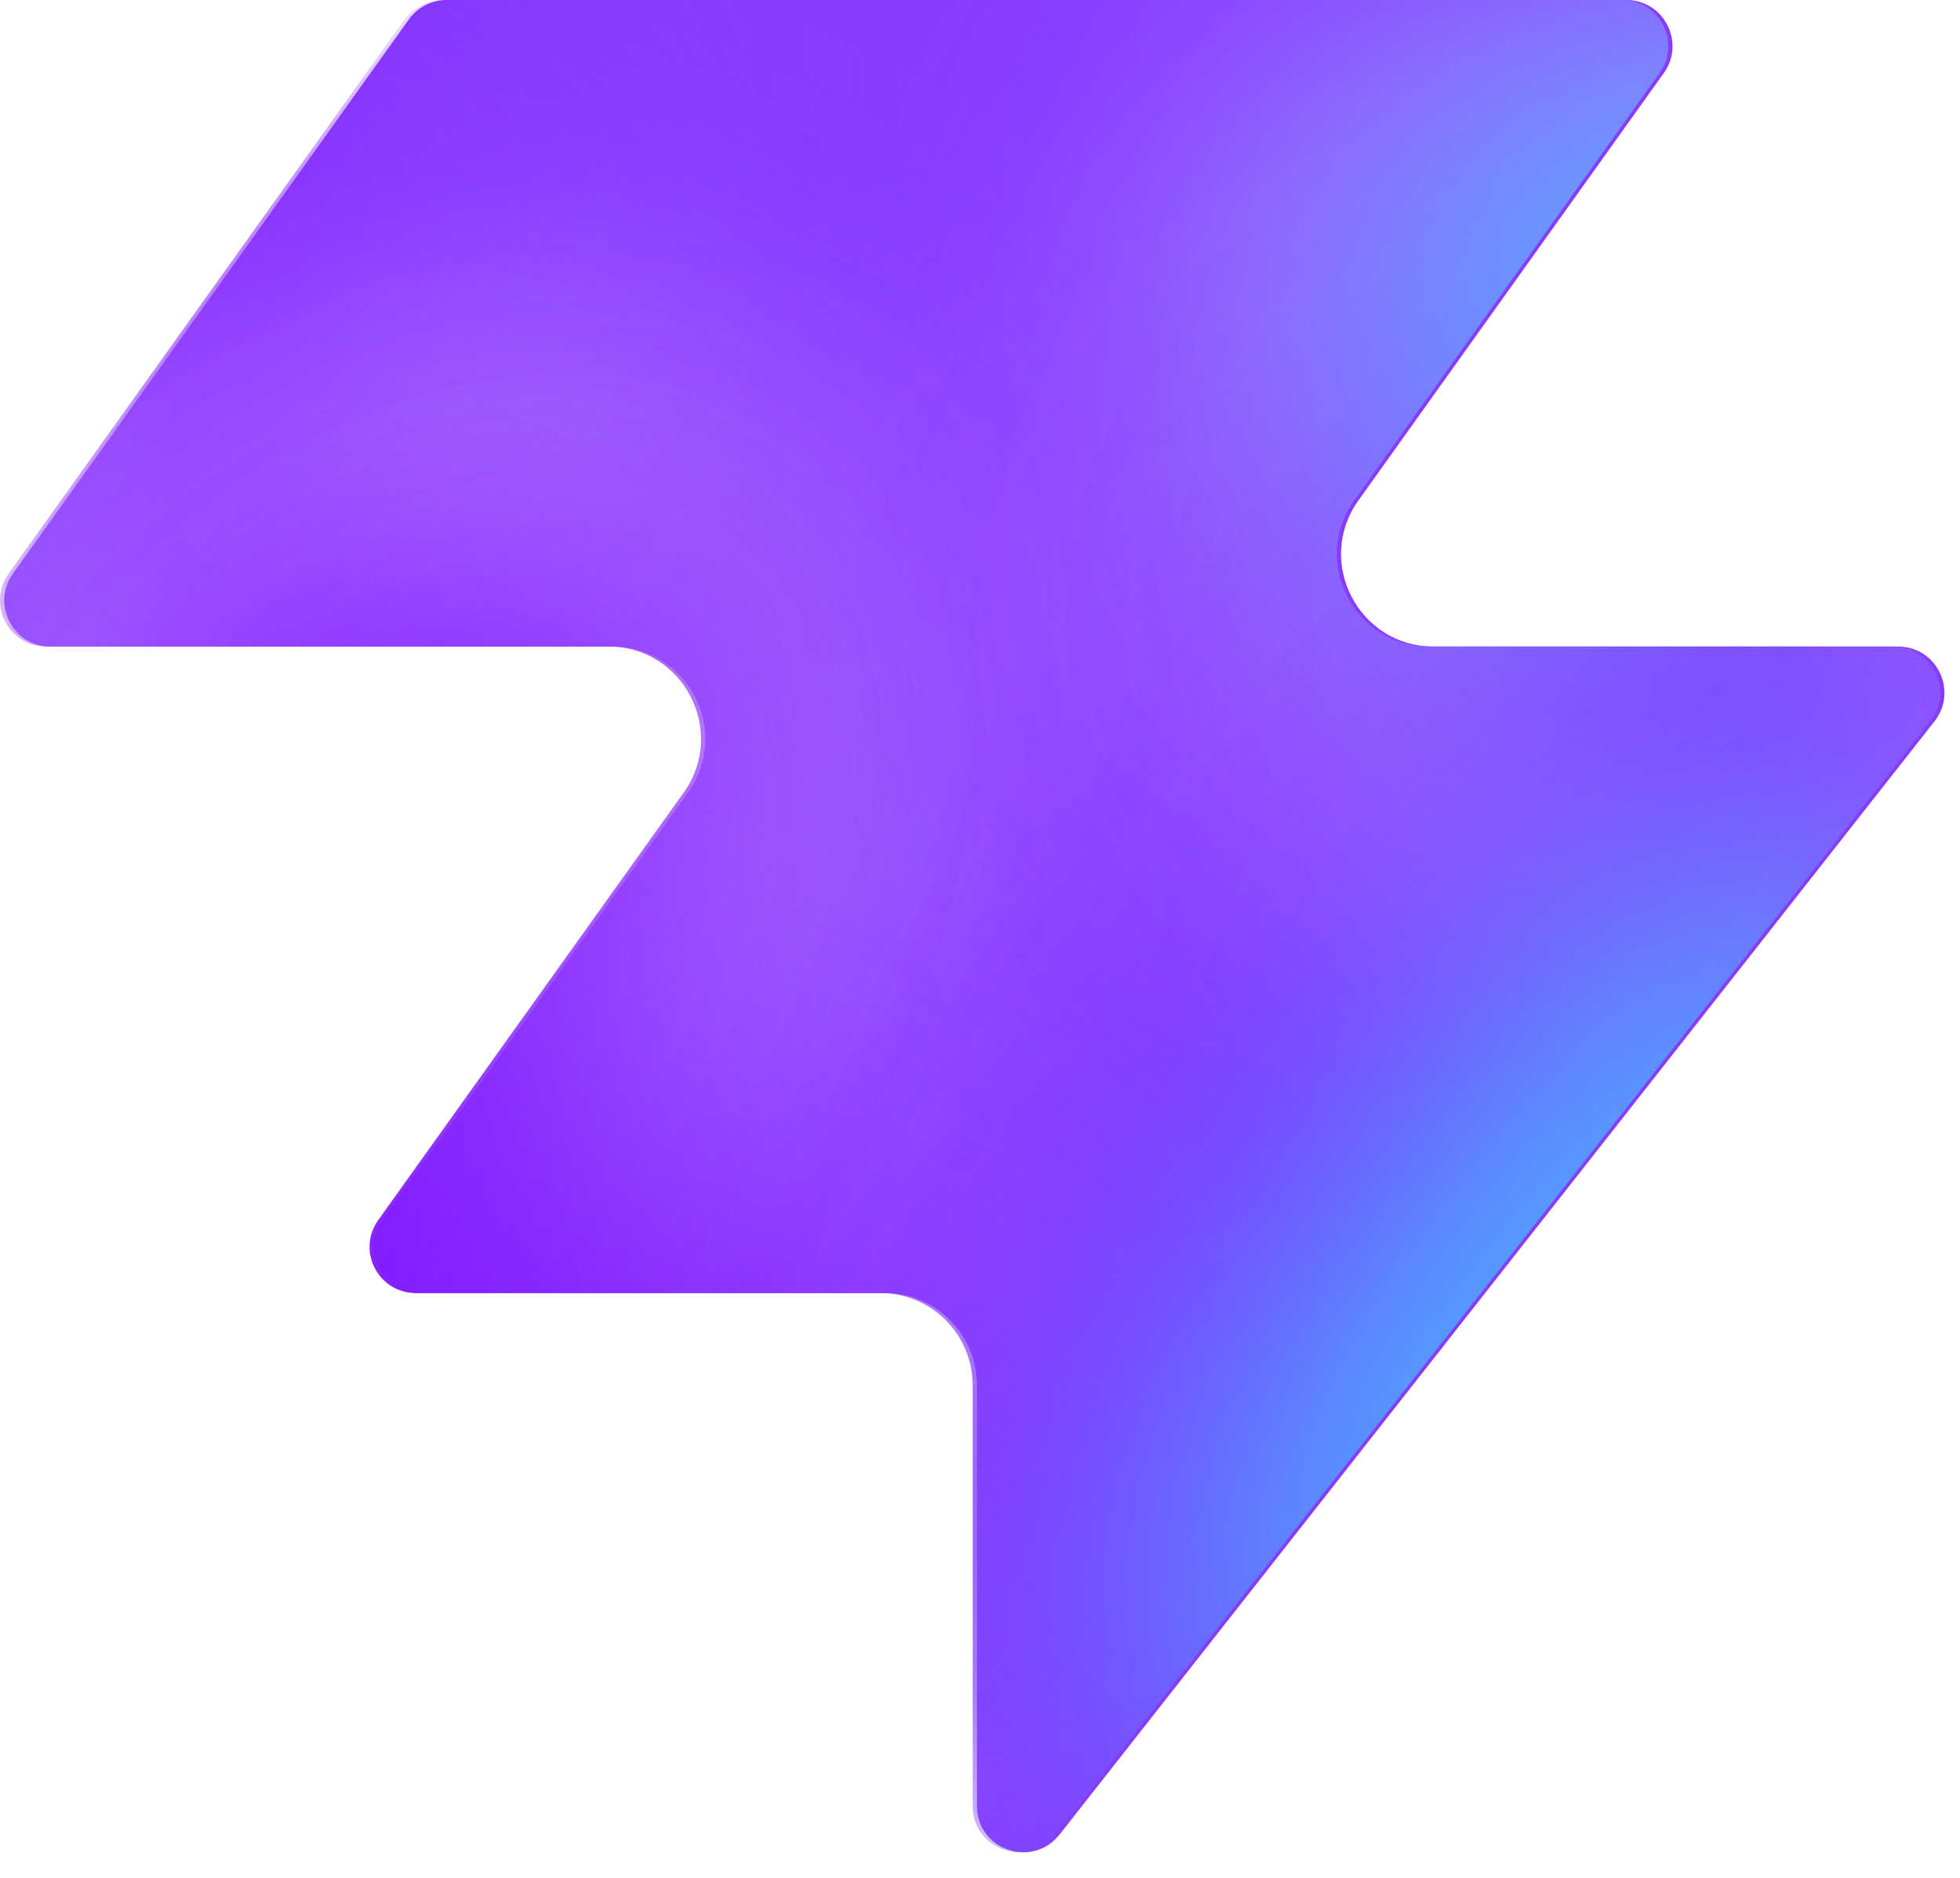
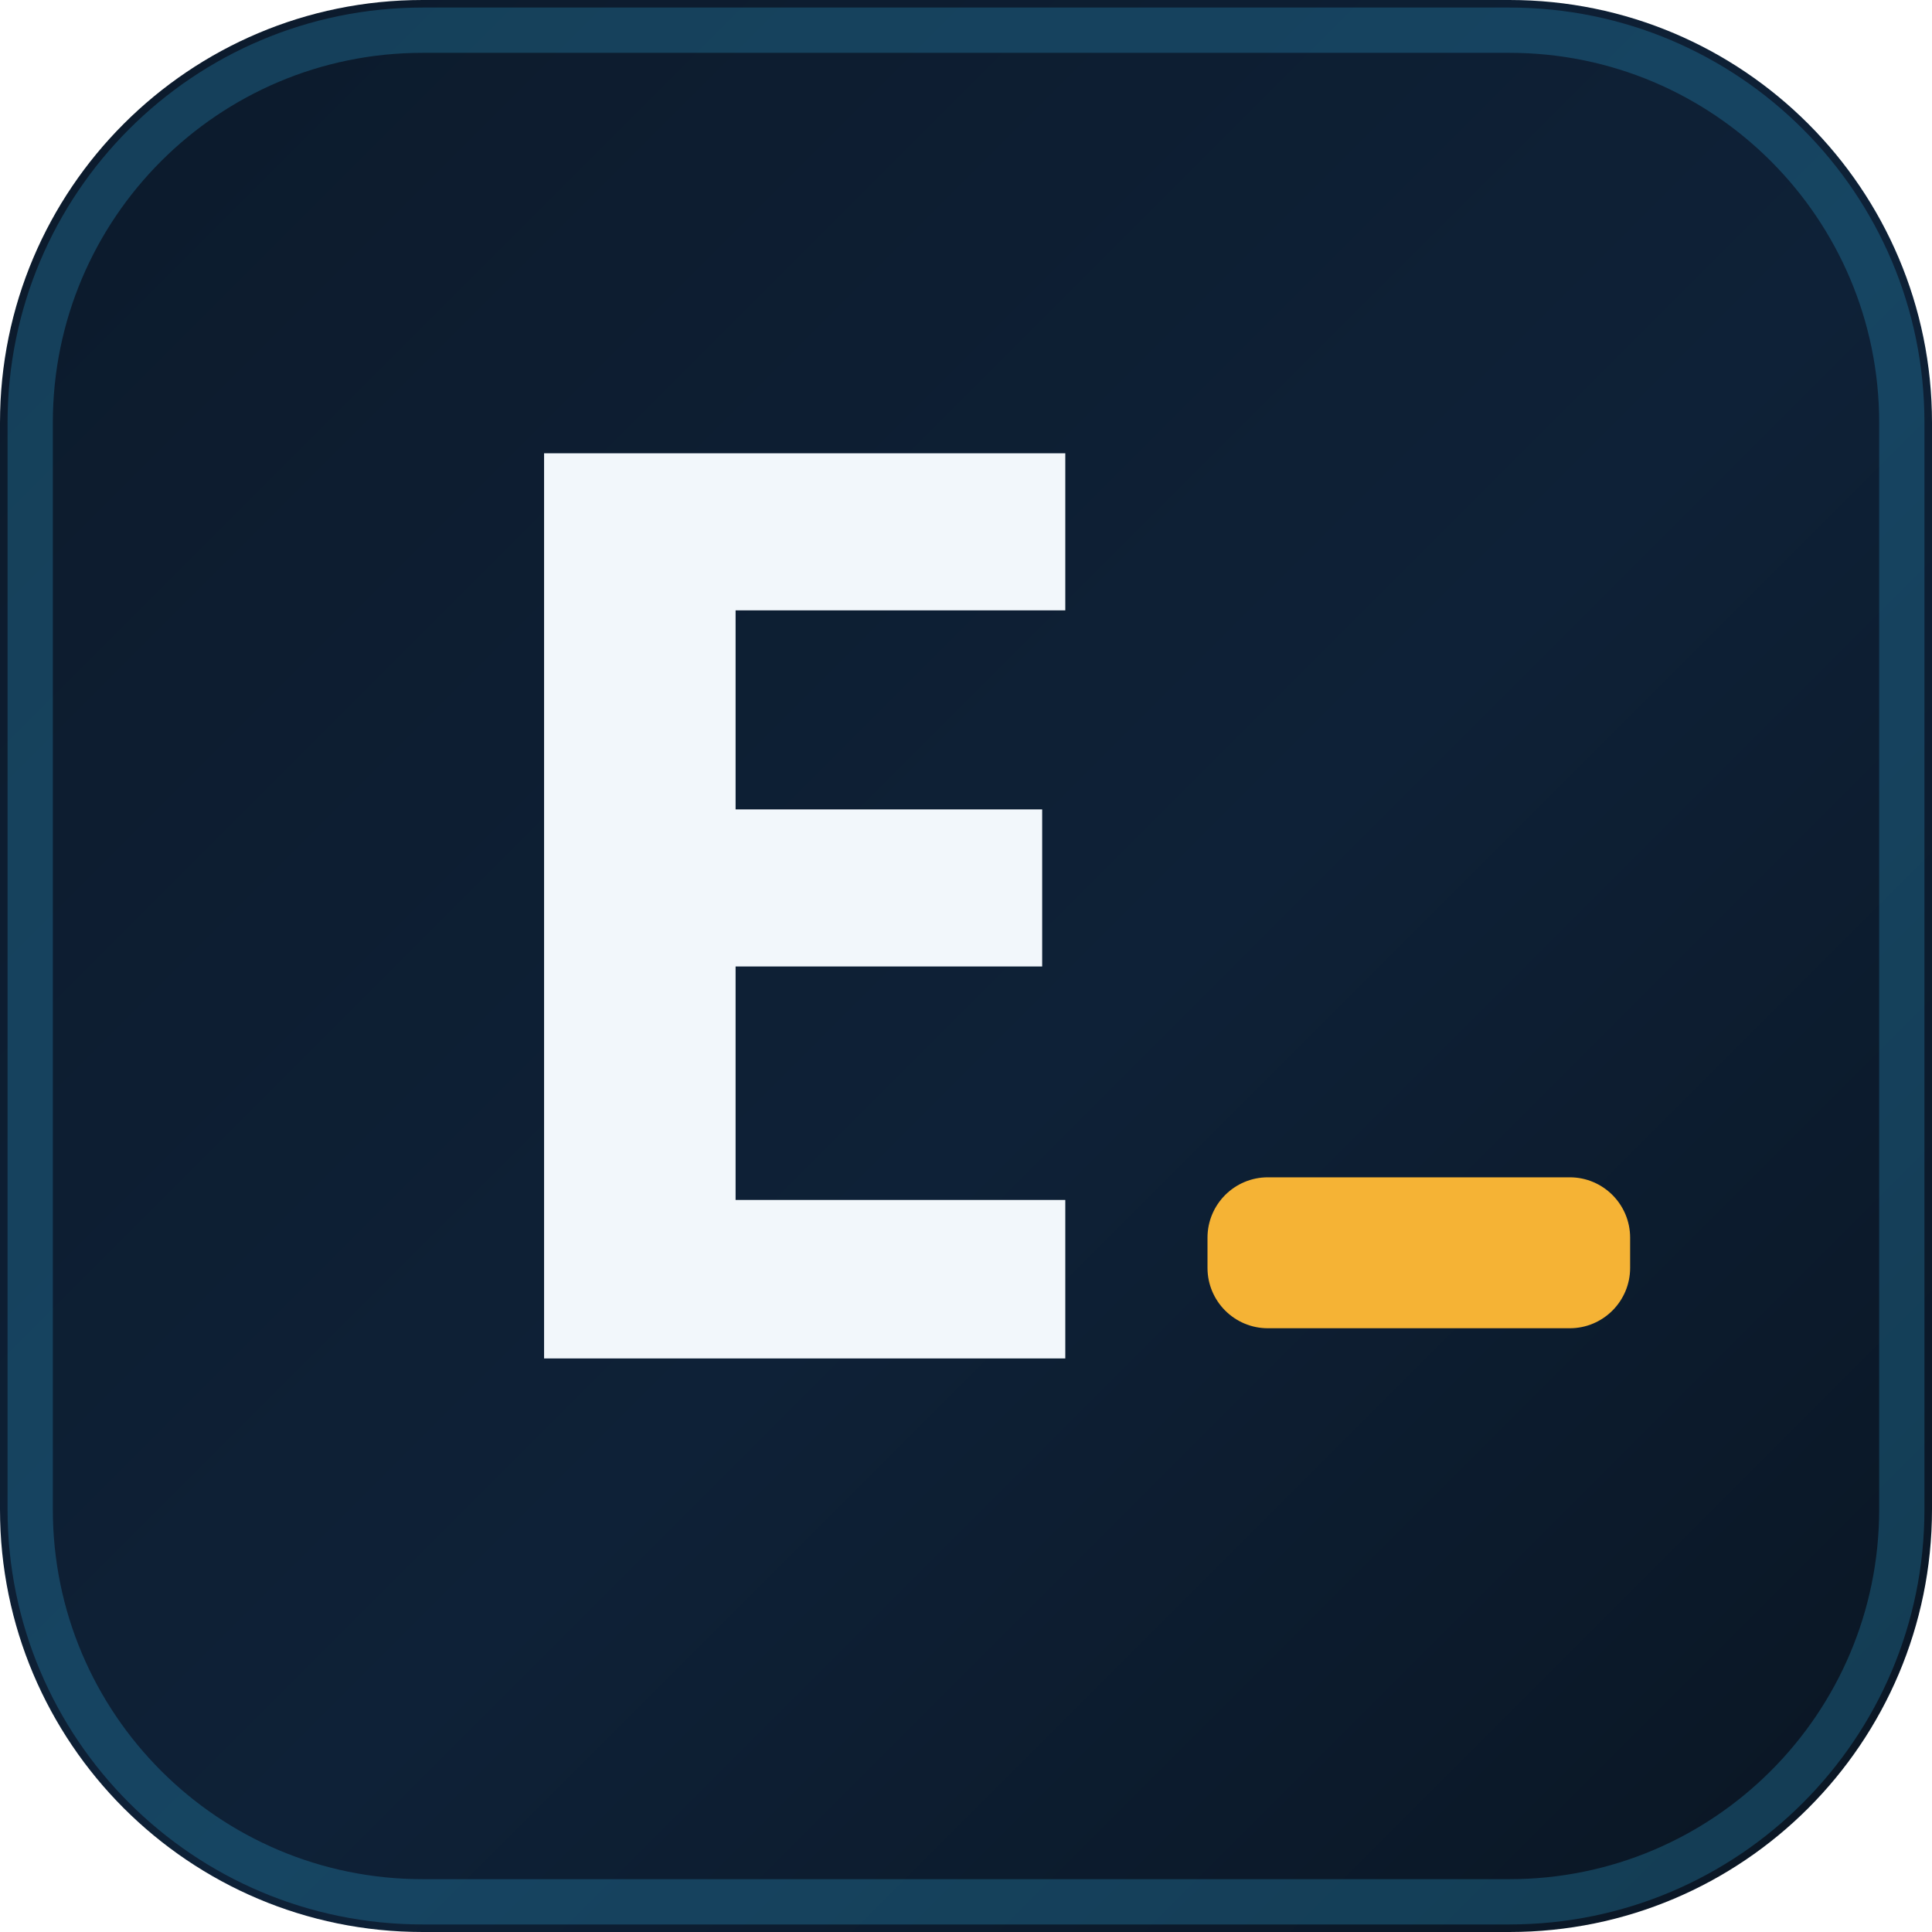
- <svg xmlns="http://www.w3.org/2000/svg" width="48" height="46" fill="none" viewBox="0 0 48 46">
-   <path fill="#863bff" d="M25.946 44.938c-.664.845-2.021.375-2.021-.698V33.937a2.26 2.26 0 0 0-2.262-2.262H10.287c-.92 0-1.456-1.04-.92-1.788l7.48-10.471c1.07-1.497 0-3.578-1.842-3.578H1.237c-.92 0-1.456-1.04-.92-1.788L10.013.474c.214-.297.556-.474.92-.474h28.894c.92 0 1.456 1.04.92 1.788l-7.48 10.471c-1.07 1.498 0 3.579 1.842 3.579h11.377c.943 0 1.473 1.088.89 1.83L25.947 44.94z" style="fill:#863bff;fill:color(display-p3 .525 .23 1);fill-opacity:1" />
-   <mask id="a" width="48" height="46" x="0" y="0" maskUnits="userSpaceOnUse" style="mask-type:alpha">
-     <path fill="#000" d="M25.842 44.938c-.664.844-2.021.375-2.021-.698V33.937a2.26 2.26 0 0 0-2.262-2.262H10.183c-.92 0-1.456-1.04-.92-1.788l7.48-10.471c1.07-1.498 0-3.579-1.842-3.579H1.133c-.92 0-1.456-1.04-.92-1.787L9.91.473c.214-.297.556-.474.92-.474h28.894c.92 0 1.456 1.04.92 1.788l-7.48 10.471c-1.07 1.498 0 3.578 1.842 3.578h11.377c.943 0 1.473 1.088.89 1.832L25.843 44.94z" style="fill:#000;fill-opacity:1" />
-   </mask>
-   <g mask="url(#a)">
-     <g filter="url(#b)">
-       <ellipse cx="5.508" cy="14.704" fill="#ede6ff" rx="5.508" ry="14.704" style="fill:#ede6ff;fill:color(display-p3 .927 .903 1);fill-opacity:1" transform="matrix(.00324 1 1 -.00324 -4.47 31.516)" />
-     </g>
-     <g filter="url(#c)">
-       <ellipse cx="10.399" cy="29.851" fill="#ede6ff" rx="10.399" ry="29.851" style="fill:#ede6ff;fill:color(display-p3 .927 .903 1);fill-opacity:1" transform="matrix(.00324 1 1 -.00324 -39.328 7.883)" />
-     </g>
-     <g filter="url(#d)">
-       <ellipse cx="5.508" cy="30.487" fill="#7e14ff" rx="5.508" ry="30.487" style="fill:#7e14ff;fill:color(display-p3 .492 .077 1);fill-opacity:1" transform="rotate(89.814 -25.913 -14.639)scale(1 -1)" />
-     </g>
-     <g filter="url(#e)">
-       <ellipse cx="5.508" cy="30.599" fill="#7e14ff" rx="5.508" ry="30.599" style="fill:#7e14ff;fill:color(display-p3 .492 .077 1);fill-opacity:1" transform="rotate(89.814 -32.644 -3.334)scale(1 -1)" />
-     </g>
-     <g filter="url(#f)">
-       <ellipse cx="5.508" cy="30.599" fill="#7e14ff" rx="5.508" ry="30.599" style="fill:#7e14ff;fill:color(display-p3 .492 .077 1);fill-opacity:1" transform="matrix(.00324 1 1 -.00324 -34.34 30.47)" />
-     </g>
-     <g filter="url(#g)">
-       <ellipse cx="14.072" cy="22.078" fill="#ede6ff" rx="14.072" ry="22.078" style="fill:#ede6ff;fill:color(display-p3 .927 .903 1);fill-opacity:1" transform="rotate(93.35 24.506 48.493)scale(-1 1)" />
-     </g>
-     <g filter="url(#h)">
-       <ellipse cx="3.47" cy="21.501" fill="#7e14ff" rx="3.47" ry="21.501" style="fill:#7e14ff;fill:color(display-p3 .492 .077 1);fill-opacity:1" transform="rotate(89.009 28.708 47.59)scale(-1 1)" />
-     </g>
-     <g filter="url(#i)">
-       <ellipse cx="3.47" cy="21.501" fill="#7e14ff" rx="3.47" ry="21.501" style="fill:#7e14ff;fill:color(display-p3 .492 .077 1);fill-opacity:1" transform="rotate(89.009 28.708 47.59)scale(-1 1)" />
-     </g>
-     <g filter="url(#j)">
-       <ellipse cx=".387" cy="8.972" fill="#7e14ff" rx="4.407" ry="29.108" style="fill:#7e14ff;fill:color(display-p3 .492 .077 1);fill-opacity:1" transform="rotate(39.51 .387 8.972)" />
-     </g>
-     <g filter="url(#k)">
-       <ellipse cx="47.523" cy="-6.092" fill="#7e14ff" rx="4.407" ry="29.108" style="fill:#7e14ff;fill:color(display-p3 .492 .077 1);fill-opacity:1" transform="rotate(37.892 47.523 -6.092)" />
-     </g>
-     <g filter="url(#l)">
-       <ellipse cx="41.412" cy="6.333" fill="#47bfff" rx="5.971" ry="9.665" style="fill:#47bfff;fill:color(display-p3 .28 .748 1);fill-opacity:1" transform="rotate(37.892 41.412 6.333)" />
-     </g>
-     <g filter="url(#m)">
-       <ellipse cx="-1.879" cy="38.332" fill="#7e14ff" rx="4.407" ry="29.108" style="fill:#7e14ff;fill:color(display-p3 .492 .077 1);fill-opacity:1" transform="rotate(37.892 -1.88 38.332)" />
-     </g>
-     <g filter="url(#n)">
-       <ellipse cx="-1.879" cy="38.332" fill="#7e14ff" rx="4.407" ry="29.108" style="fill:#7e14ff;fill:color(display-p3 .492 .077 1);fill-opacity:1" transform="rotate(37.892 -1.88 38.332)" />
-     </g>
-     <g filter="url(#o)">
-       <ellipse cx="35.651" cy="29.907" fill="#7e14ff" rx="4.407" ry="29.108" style="fill:#7e14ff;fill:color(display-p3 .492 .077 1);fill-opacity:1" transform="rotate(37.892 35.651 29.907)" />
-     </g>
-     <g filter="url(#p)">
-       <ellipse cx="38.418" cy="32.4" fill="#47bfff" rx="5.971" ry="15.297" style="fill:#47bfff;fill:color(display-p3 .28 .748 1);fill-opacity:1" transform="rotate(37.892 38.418 32.4)" />
-     </g>
-   </g>
+ <svg xmlns="http://www.w3.org/2000/svg" viewBox="0 0 64 64" width="64" height="64">
  <defs>
-     <filter id="b" width="60.045" height="41.654" x="-19.77" y="16.149" color-interpolation-filters="sRGB" filterUnits="userSpaceOnUse">
-       <feFlood flood-opacity="0" result="BackgroundImageFix" />
-       <feBlend in="SourceGraphic" in2="BackgroundImageFix" result="shape" />
-       <feGaussianBlur result="effect1_foregroundBlur_2002_17158" stdDeviation="7.659" />
-     </filter>
-     <filter id="c" width="90.34" height="51.437" x="-54.613" y="-7.533" color-interpolation-filters="sRGB" filterUnits="userSpaceOnUse">
-       <feFlood flood-opacity="0" result="BackgroundImageFix" />
-       <feBlend in="SourceGraphic" in2="BackgroundImageFix" result="shape" />
-       <feGaussianBlur result="effect1_foregroundBlur_2002_17158" stdDeviation="7.659" />
-     </filter>
-     <filter id="d" width="79.355" height="29.4" x="-49.64" y="2.03" color-interpolation-filters="sRGB" filterUnits="userSpaceOnUse">
-       <feFlood flood-opacity="0" result="BackgroundImageFix" />
-       <feBlend in="SourceGraphic" in2="BackgroundImageFix" result="shape" />
-       <feGaussianBlur result="effect1_foregroundBlur_2002_17158" stdDeviation="4.596" />
-     </filter>
-     <filter id="e" width="79.579" height="29.4" x="-45.045" y="20.029" color-interpolation-filters="sRGB" filterUnits="userSpaceOnUse">
-       <feFlood flood-opacity="0" result="BackgroundImageFix" />
-       <feBlend in="SourceGraphic" in2="BackgroundImageFix" result="shape" />
-       <feGaussianBlur result="effect1_foregroundBlur_2002_17158" stdDeviation="4.596" />
-     </filter>
-     <filter id="f" width="79.579" height="29.4" x="-43.513" y="21.178" color-interpolation-filters="sRGB" filterUnits="userSpaceOnUse">
-       <feFlood flood-opacity="0" result="BackgroundImageFix" />
-       <feBlend in="SourceGraphic" in2="BackgroundImageFix" result="shape" />
-       <feGaussianBlur result="effect1_foregroundBlur_2002_17158" stdDeviation="4.596" />
-     </filter>
-     <filter id="g" width="74.749" height="58.852" x="15.756" y="-17.901" color-interpolation-filters="sRGB" filterUnits="userSpaceOnUse">
-       <feFlood flood-opacity="0" result="BackgroundImageFix" />
-       <feBlend in="SourceGraphic" in2="BackgroundImageFix" result="shape" />
-       <feGaussianBlur result="effect1_foregroundBlur_2002_17158" stdDeviation="7.659" />
-     </filter>
-     <filter id="h" width="61.377" height="25.362" x="23.548" y="2.284" color-interpolation-filters="sRGB" filterUnits="userSpaceOnUse">
-       <feFlood flood-opacity="0" result="BackgroundImageFix" />
-       <feBlend in="SourceGraphic" in2="BackgroundImageFix" result="shape" />
-       <feGaussianBlur result="effect1_foregroundBlur_2002_17158" stdDeviation="4.596" />
-     </filter>
-     <filter id="i" width="61.377" height="25.362" x="23.548" y="2.284" color-interpolation-filters="sRGB" filterUnits="userSpaceOnUse">
-       <feFlood flood-opacity="0" result="BackgroundImageFix" />
-       <feBlend in="SourceGraphic" in2="BackgroundImageFix" result="shape" />
-       <feGaussianBlur result="effect1_foregroundBlur_2002_17158" stdDeviation="4.596" />
-     </filter>
-     <filter id="j" width="56.045" height="63.649" x="-27.636" y="-22.853" color-interpolation-filters="sRGB" filterUnits="userSpaceOnUse">
-       <feFlood flood-opacity="0" result="BackgroundImageFix" />
-       <feBlend in="SourceGraphic" in2="BackgroundImageFix" result="shape" />
-       <feGaussianBlur result="effect1_foregroundBlur_2002_17158" stdDeviation="4.596" />
-     </filter>
-     <filter id="k" width="54.814" height="64.646" x="20.116" y="-38.415" color-interpolation-filters="sRGB" filterUnits="userSpaceOnUse">
-       <feFlood flood-opacity="0" result="BackgroundImageFix" />
-       <feBlend in="SourceGraphic" in2="BackgroundImageFix" result="shape" />
-       <feGaussianBlur result="effect1_foregroundBlur_2002_17158" stdDeviation="4.596" />
-     </filter>
-     <filter id="l" width="33.541" height="35.313" x="24.641" y="-11.323" color-interpolation-filters="sRGB" filterUnits="userSpaceOnUse">
-       <feFlood flood-opacity="0" result="BackgroundImageFix" />
-       <feBlend in="SourceGraphic" in2="BackgroundImageFix" result="shape" />
-       <feGaussianBlur result="effect1_foregroundBlur_2002_17158" stdDeviation="4.596" />
-     </filter>
-     <filter id="m" width="54.814" height="64.646" x="-29.286" y="6.009" color-interpolation-filters="sRGB" filterUnits="userSpaceOnUse">
-       <feFlood flood-opacity="0" result="BackgroundImageFix" />
-       <feBlend in="SourceGraphic" in2="BackgroundImageFix" result="shape" />
-       <feGaussianBlur result="effect1_foregroundBlur_2002_17158" stdDeviation="4.596" />
-     </filter>
-     <filter id="n" width="54.814" height="64.646" x="-29.286" y="6.009" color-interpolation-filters="sRGB" filterUnits="userSpaceOnUse">
-       <feFlood flood-opacity="0" result="BackgroundImageFix" />
-       <feBlend in="SourceGraphic" in2="BackgroundImageFix" result="shape" />
-       <feGaussianBlur result="effect1_foregroundBlur_2002_17158" stdDeviation="4.596" />
-     </filter>
-     <filter id="o" width="54.814" height="64.646" x="8.244" y="-2.416" color-interpolation-filters="sRGB" filterUnits="userSpaceOnUse">
-       <feFlood flood-opacity="0" result="BackgroundImageFix" />
-       <feBlend in="SourceGraphic" in2="BackgroundImageFix" result="shape" />
-       <feGaussianBlur result="effect1_foregroundBlur_2002_17158" stdDeviation="4.596" />
-     </filter>
-     <filter id="p" width="39.409" height="43.623" x="18.713" y="10.588" color-interpolation-filters="sRGB" filterUnits="userSpaceOnUse">
-       <feFlood flood-opacity="0" result="BackgroundImageFix" />
-       <feBlend in="SourceGraphic" in2="BackgroundImageFix" result="shape" />
-       <feGaussianBlur result="effect1_foregroundBlur_2002_17158" stdDeviation="4.596" />
-     </filter>
+     <linearGradient id="panel" x1="0" y1="0" x2="1" y2="1">
+       <stop offset="0%" stop-color="#0C1A2B" />
+       <stop offset="55%" stop-color="#0E2137" />
+       <stop offset="100%" stop-color="#0A1522" />
+     </linearGradient>
  </defs>
+   <rect width="64" height="64" rx="14" fill="url(#panel)" />
+   <rect x="1" y="1" width="62" height="62" rx="13" fill="none" stroke="#31B0E6" stroke-opacity="0.25" stroke-width="1.5" />
+   <text x="26" y="45" font-family="IBM Plex Mono" font-size="42" font-weight="600" fill="#F2F7FB" text-anchor="middle">E</text>
+   <rect x="40" y="39" width="14" height="5" rx="2" fill="#F5B335" />
</svg>
